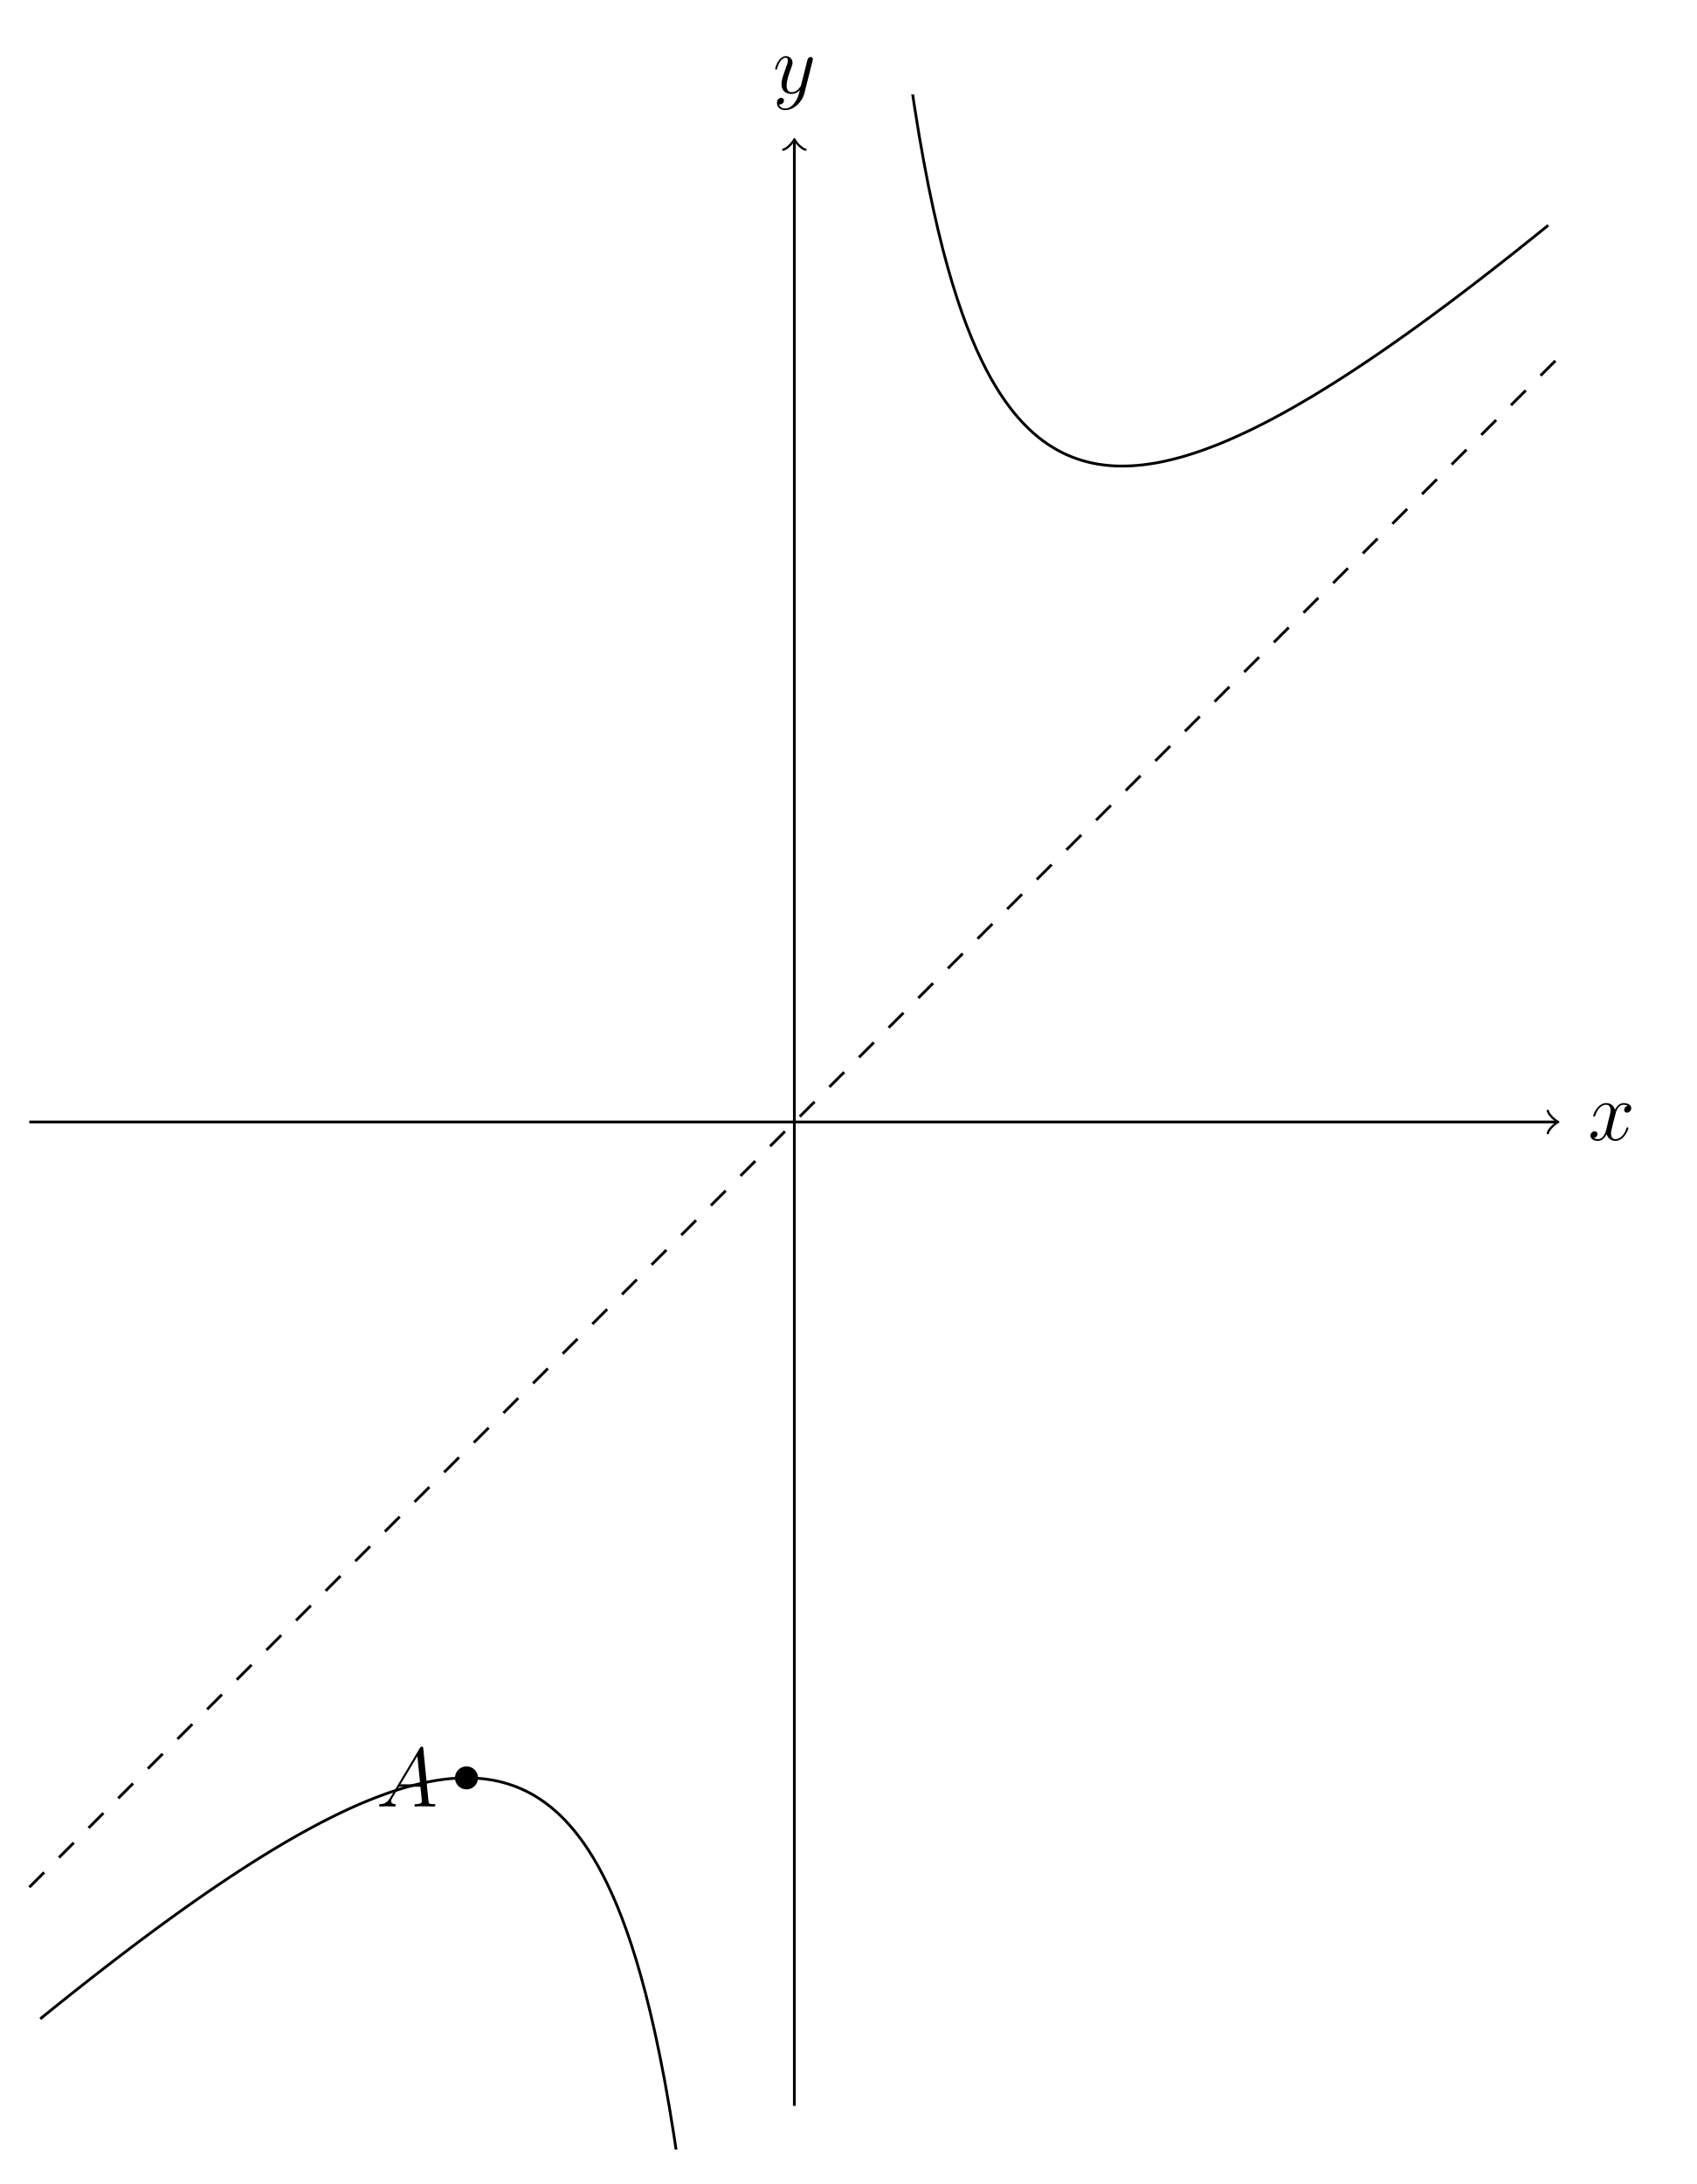
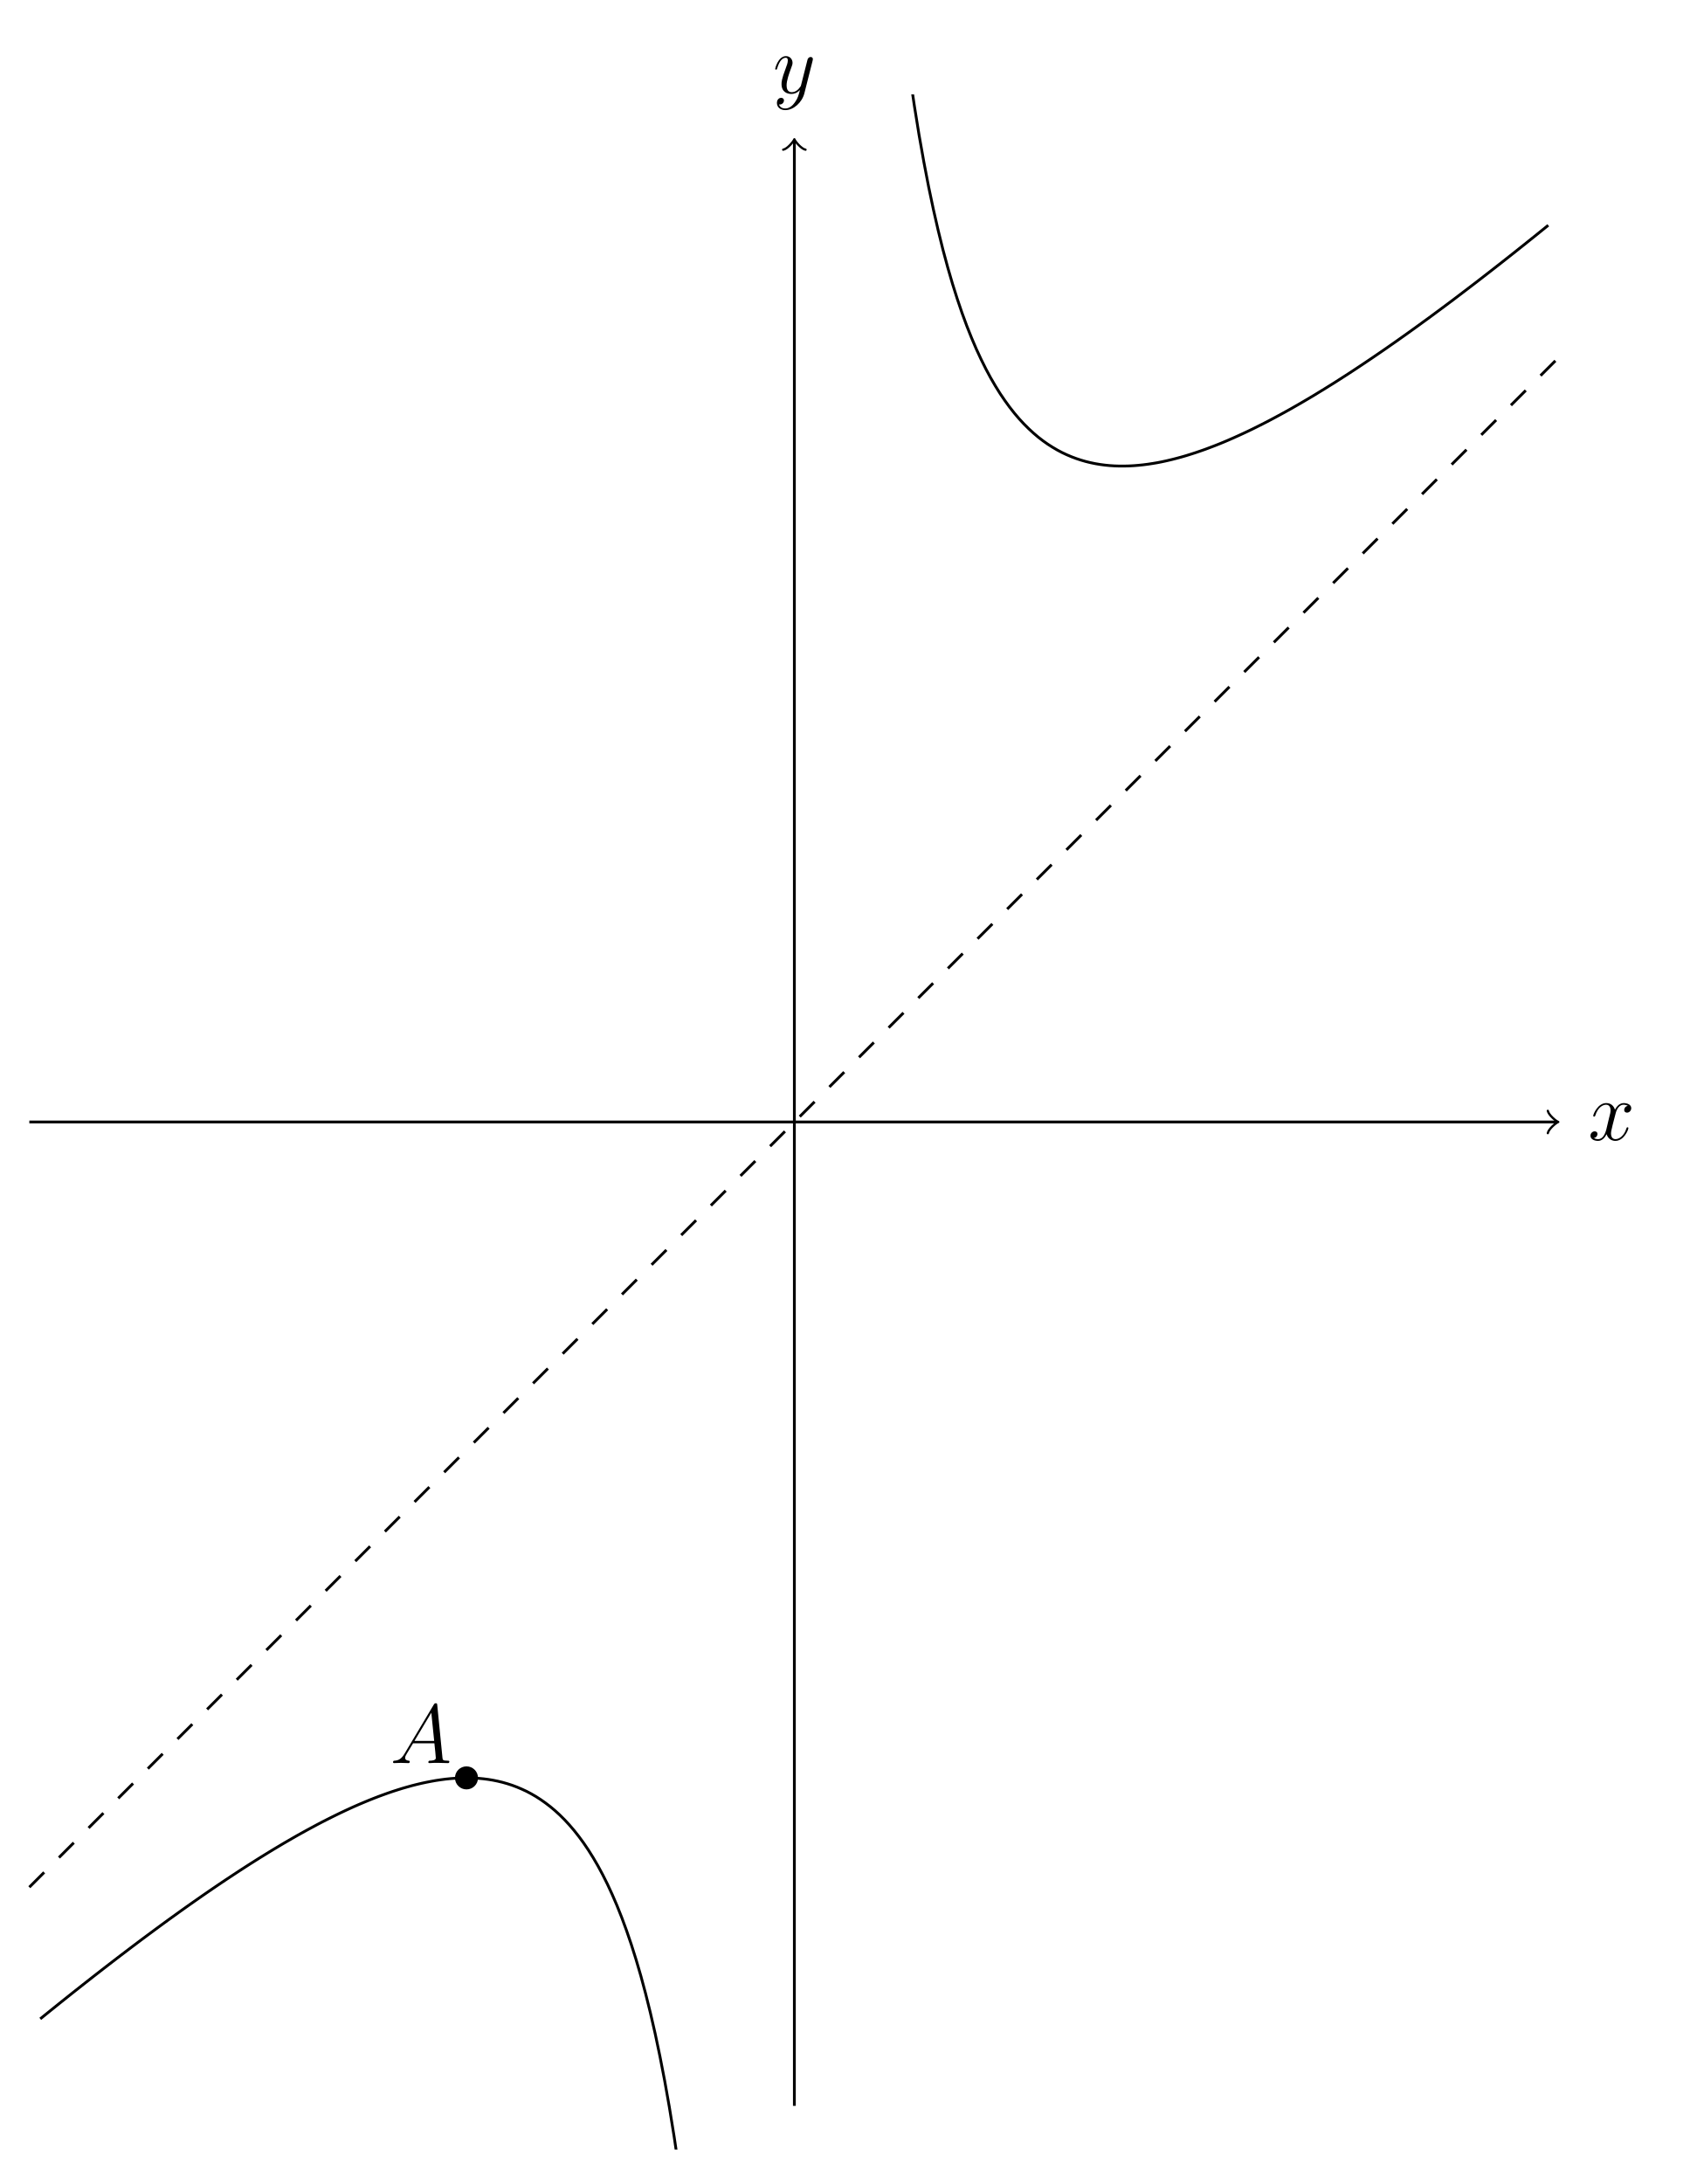
- <svg xmlns="http://www.w3.org/2000/svg" xmlns:xlink="http://www.w3.org/1999/xlink" data-source-hash="b5e3e940240e" width="241.093pt" height="310.312pt" viewBox="0 0 241.093 310.312" version="1.2">
+ <svg xmlns="http://www.w3.org/2000/svg" xmlns:xlink="http://www.w3.org/1999/xlink" data-source-hash="c93bde2fd05d" width="241.093pt" height="310.312pt" viewBox="0 0 241.093 310.312" version="1.2">
  <defs>
    <g>
      <symbol overflow="visible" id="glyph0-0">
        <path style="stroke:none;" d="" />
      </symbol>
      <symbol overflow="visible" id="glyph0-1">
        <path style="stroke:none;" d="M 5.719 -1.703 C 5.719 -1.766 5.672 -1.812 5.594 -1.812 C 5.484 -1.812 5.484 -1.75 5.438 -1.656 C 5.125 -0.609 4.422 -0.125 3.891 -0.125 C 3.484 -0.125 3.25 -0.422 3.25 -0.922 C 3.25 -1.172 3.297 -1.375 3.484 -2.156 L 3.906 -3.781 C 4.078 -4.484 4.484 -5.016 5.031 -5.016 C 5.031 -5.016 5.391 -5.016 5.641 -4.859 C 5.266 -4.781 5.125 -4.5 5.125 -4.281 C 5.125 -3.984 5.344 -3.891 5.516 -3.891 C 5.875 -3.891 6.125 -4.203 6.125 -4.531 C 6.125 -5.031 5.547 -5.25 5.047 -5.25 C 4.328 -5.25 3.922 -4.531 3.812 -4.312 C 3.531 -5.203 2.797 -5.25 2.578 -5.25 C 1.375 -5.25 0.719 -3.688 0.719 -3.422 C 0.719 -3.375 0.781 -3.328 0.859 -3.328 C 0.953 -3.328 0.969 -3.391 1 -3.438 C 1.406 -4.766 2.203 -5.016 2.547 -5.016 C 3.078 -5.016 3.188 -4.516 3.188 -4.234 C 3.188 -3.969 3.125 -3.688 2.969 -3.125 L 2.578 -1.484 C 2.391 -0.781 2.047 -0.125 1.422 -0.125 C 1.359 -0.125 1.062 -0.125 0.812 -0.281 C 1.234 -0.359 1.328 -0.719 1.328 -0.859 C 1.328 -1.094 1.156 -1.234 0.922 -1.234 C 0.641 -1.234 0.328 -0.984 0.328 -0.609 C 0.328 -0.109 0.891 0.125 1.406 0.125 C 1.969 0.125 2.375 -0.328 2.625 -0.828 C 2.828 -0.125 3.422 0.125 3.859 0.125 C 5.078 0.125 5.719 -1.438 5.719 -1.703 Z M 5.719 -1.703 " />
      </symbol>
      <symbol overflow="visible" id="glyph0-2">
        <path style="stroke:none;" d="M 5.656 -4.625 C 5.672 -4.688 5.688 -4.766 5.688 -4.828 C 5.688 -5.016 5.547 -5.125 5.375 -5.125 C 5.266 -5.125 5.016 -5.078 4.922 -4.734 L 4.031 -1.219 C 3.984 -1.016 3.984 -0.984 3.875 -0.859 C 3.641 -0.531 3.25 -0.125 2.672 -0.125 C 2.016 -0.125 1.953 -0.781 1.953 -1.094 C 1.953 -1.781 2.281 -2.688 2.594 -3.547 C 2.719 -3.891 2.797 -4.062 2.797 -4.297 C 2.797 -4.797 2.438 -5.25 1.859 -5.25 C 0.766 -5.25 0.328 -3.531 0.328 -3.422 C 0.328 -3.375 0.375 -3.328 0.453 -3.328 C 0.562 -3.328 0.578 -3.375 0.625 -3.531 C 0.906 -4.531 1.359 -5.016 1.828 -5.016 C 1.922 -5.016 2.125 -5.016 2.125 -4.625 C 2.125 -4.312 2 -3.969 1.828 -3.516 C 1.234 -1.953 1.234 -1.562 1.234 -1.281 C 1.234 -0.141 2.047 0.125 2.641 0.125 C 2.984 0.125 3.422 0.016 3.828 -0.422 L 3.844 -0.422 C 3.672 0.281 3.547 0.75 3.125 1.328 C 2.812 1.781 2.344 2.188 1.766 2.188 C 1.625 2.188 1.047 2.172 0.875 1.625 C 0.906 1.625 0.984 1.625 0.984 1.625 C 1.344 1.625 1.578 1.328 1.578 1.047 C 1.578 0.781 1.359 0.672 1.172 0.672 C 0.984 0.672 0.578 0.828 0.578 1.406 C 0.578 2.016 1.078 2.422 1.766 2.422 C 2.953 2.422 4.156 1.328 4.484 0.016 Z M 5.656 -4.625 " />
      </symbol>
      <symbol overflow="visible" id="glyph0-3">
        <path style="stroke:none;" d="M 8.406 -0.219 C 8.406 -0.344 8.297 -0.344 8.125 -0.344 C 7.469 -0.344 7.453 -0.453 7.422 -0.812 L 6.688 -8.234 C 6.672 -8.484 6.625 -8.5 6.484 -8.5 C 6.375 -8.5 6.297 -8.484 6.188 -8.297 L 2.031 -1.328 C 1.609 -0.625 1.203 -0.375 0.625 -0.344 C 0.5 -0.328 0.406 -0.328 0.406 -0.125 C 0.406 -0.047 0.469 0 0.547 0 L 1.516 -0.031 C 1.859 -0.031 2.234 0 2.578 0 C 2.641 0 2.781 0 2.781 -0.219 C 2.781 -0.328 2.688 -0.344 2.625 -0.344 C 2.344 -0.375 2.125 -0.469 2.125 -0.75 C 2.125 -0.922 2.188 -1.047 2.344 -1.312 L 3.25 -2.812 L 6.281 -2.812 C 6.297 -2.703 6.297 -2.609 6.312 -2.5 C 6.344 -2.188 6.484 -0.953 6.484 -0.719 C 6.484 -0.375 5.875 -0.344 5.688 -0.344 C 5.562 -0.344 5.422 -0.344 5.422 -0.125 C 5.422 0 5.531 0 5.609 0 C 5.812 0 6.047 -0.031 6.25 -0.031 L 6.922 -0.031 L 8.188 0 C 8.281 0 8.406 0 8.406 -0.219 Z M 6.25 -3.156 L 3.453 -3.156 L 5.844 -7.156 Z M 6.25 -3.156 " />
      </symbol>
    </g>
    <clipPath id="clip1">
      <path d="M 113 13.41 L 221.621 13.41 L 221.621 72 L 113 72 Z M 113 13.41 " />
    </clipPath>
    <clipPath id="clip2">
      <path d="M 4.168 246 L 113 246 L 113 305.418 L 4.168 305.418 Z M 4.168 246 " />
    </clipPath>
  </defs>
  <g id="surface1">
    <path style="fill:none;stroke-width:0.399;stroke-linecap:butt;stroke-linejoin:miter;stroke:rgb(0%,0%,0%);stroke-opacity:1;stroke-dasharray:2.989,2.989;stroke-miterlimit:10;" d="M -109.135 -109.135 L 109.136 109.137 " transform="matrix(0.996252,0,0,-0.996252,112.8943,159.415)" />
    <g clip-path="url(#clip1)" clip-rule="nonzero">
      <path style="fill:none;stroke-width:0.399;stroke-linecap:butt;stroke-linejoin:miter;stroke:rgb(0%,0%,0%);stroke-opacity:1;stroke-miterlimit:10;" d="M 6.235 357.046 C 6.235 357.046 6.729 331.752 6.917 323.228 C 7.105 314.704 7.407 302.619 7.595 295.597 C 7.783 288.579 8.089 278.51 8.277 272.636 C 8.466 266.759 8.767 258.23 8.956 253.243 C 9.144 248.256 9.446 240.97 9.634 236.689 C 9.826 232.411 10.128 226.102 10.316 222.393 C 10.504 218.684 10.806 213.206 10.995 209.968 C 11.183 206.729 11.489 201.902 11.677 199.052 C 11.865 196.201 12.167 191.939 12.355 189.414 C 12.543 186.893 12.845 183.109 13.033 180.862 C 13.226 178.616 13.528 175.228 13.716 173.217 C 13.904 171.205 14.206 168.166 14.394 166.359 C 14.582 164.551 14.888 161.822 15.076 160.191 C 15.264 158.56 15.566 156.086 15.755 154.608 C 15.943 153.133 16.245 150.887 16.433 149.546 C 16.625 148.205 16.927 146.162 17.115 144.939 C 17.303 143.715 17.605 141.849 17.793 140.731 C 17.982 139.618 18.288 137.908 18.476 136.885 C 18.664 135.866 18.966 134.301 19.154 133.364 C 19.342 132.427 19.644 130.992 19.836 130.129 C 20.025 129.271 20.326 127.949 20.515 127.157 C 20.703 126.361 21.005 125.146 21.193 124.413 C 21.381 123.683 21.687 122.558 21.875 121.884 C 22.063 121.209 22.365 120.174 22.554 119.551 C 22.742 118.927 23.044 117.966 23.236 117.39 C 23.424 116.814 23.726 115.928 23.914 115.394 C 24.102 114.861 24.404 114.042 24.592 113.548 C 24.781 113.05 25.086 112.289 25.275 111.83 C 25.463 111.371 25.765 110.67 25.953 110.242 C 26.141 109.819 26.443 109.164 26.635 108.772 C 26.823 108.38 27.125 107.772 27.314 107.407 C 27.502 107.043 27.804 106.482 27.992 106.141 C 28.18 105.804 28.486 105.282 28.674 104.969 C 28.862 104.655 29.164 104.173 29.352 103.879 C 29.541 103.588 29.843 103.145 30.035 102.875 C 30.223 102.604 30.525 102.189 30.713 101.942 C 30.901 101.691 31.203 101.31 31.391 101.079 C 31.583 100.848 31.885 100.495 32.074 100.279 C 32.262 100.067 32.564 99.742 32.752 99.546 C 32.94 99.35 33.242 99.048 33.434 98.868 C 33.622 98.687 33.924 98.409 34.112 98.244 C 34.301 98.076 34.603 97.821 34.791 97.668 C 34.983 97.519 35.285 97.283 35.473 97.142 C 35.661 97.005 35.963 96.789 36.151 96.664 C 36.34 96.539 36.645 96.342 36.834 96.229 C 37.022 96.111 37.324 95.935 37.512 95.829 C 37.7 95.727 38.002 95.566 38.19 95.472 C 38.382 95.378 38.684 95.237 38.872 95.151 C 39.061 95.068 39.363 94.939 39.551 94.864 C 39.739 94.786 40.045 94.676 40.233 94.609 C 40.421 94.543 40.723 94.441 40.911 94.386 C 41.1 94.327 41.402 94.241 41.59 94.19 C 41.782 94.139 42.084 94.068 42.272 94.025 C 42.46 93.982 42.762 93.919 42.95 93.884 C 43.138 93.849 43.444 93.798 43.633 93.77 C 43.821 93.743 44.123 93.704 44.311 93.68 C 44.499 93.661 44.801 93.629 44.989 93.613 C 45.181 93.602 45.483 93.582 45.671 93.57 C 45.86 93.563 46.162 93.551 46.35 93.547 C 46.538 93.547 46.844 93.543 47.032 93.547 C 47.22 93.547 47.522 93.555 47.71 93.563 C 47.899 93.57 48.2 93.586 48.393 93.598 C 48.581 93.613 48.883 93.637 49.071 93.653 C 49.259 93.668 49.561 93.7 49.749 93.723 C 49.937 93.743 50.243 93.782 50.431 93.81 C 50.62 93.837 50.922 93.884 51.11 93.915 C 51.298 93.943 51.6 93.998 51.792 94.029 C 51.98 94.064 52.282 94.123 52.47 94.162 C 52.659 94.202 52.96 94.268 53.149 94.311 C 53.337 94.355 53.643 94.425 53.831 94.472 C 54.019 94.515 54.321 94.594 54.509 94.645 C 54.697 94.692 54.999 94.774 55.191 94.829 C 55.38 94.884 55.682 94.97 55.87 95.025 C 56.058 95.084 56.36 95.174 56.548 95.237 C 56.736 95.296 57.042 95.394 57.23 95.456 C 57.419 95.519 57.72 95.621 57.909 95.688 C 58.097 95.754 58.399 95.86 58.591 95.927 C 58.779 95.997 59.081 96.107 59.269 96.182 C 59.457 96.252 59.759 96.366 59.948 96.44 C 60.14 96.515 60.442 96.637 60.63 96.711 C 60.818 96.789 61.12 96.911 61.308 96.989 C 61.496 97.072 61.798 97.197 61.99 97.28 C 62.179 97.362 62.481 97.495 62.669 97.578 C 62.857 97.66 63.159 97.797 63.347 97.883 C 63.539 97.97 63.841 98.107 64.029 98.197 C 64.217 98.283 64.519 98.428 64.708 98.515 C 64.896 98.605 65.202 98.754 65.39 98.844 C 65.578 98.938 65.88 99.087 66.068 99.181 C 66.256 99.275 66.558 99.428 66.746 99.522 C 66.939 99.62 67.241 99.773 67.429 99.871 C 67.617 99.969 67.919 100.13 68.107 100.228 C 68.295 100.33 68.601 100.491 68.789 100.593 C 68.978 100.691 69.279 100.855 69.468 100.961 C 69.656 101.063 69.958 101.228 70.146 101.334 C 70.338 101.44 70.64 101.608 70.828 101.714 C 71.016 101.82 71.318 101.993 71.507 102.102 C 71.695 102.208 72.001 102.385 72.189 102.494 C 72.377 102.604 72.679 102.781 72.867 102.89 C 73.055 103 73.357 103.181 73.545 103.29 C 73.738 103.404 74.039 103.584 74.228 103.698 C 74.416 103.816 74.718 103.996 74.906 104.114 C 75.094 104.227 75.4 104.412 75.588 104.529 C 75.776 104.647 76.078 104.831 76.267 104.953 C 76.455 105.07 76.757 105.259 76.949 105.376 C 77.137 105.498 77.439 105.69 77.627 105.808 C 77.815 105.929 78.117 106.121 78.305 106.243 C 78.494 106.364 78.799 106.56 78.988 106.682 C 79.176 106.807 79.478 107.004 79.666 107.125 C 79.854 107.251 80.156 107.451 80.348 107.576 C 80.536 107.698 80.838 107.901 81.027 108.027 C 81.215 108.152 81.517 108.356 81.705 108.482 C 81.893 108.607 82.199 108.811 82.387 108.94 C 82.575 109.07 82.877 109.274 83.065 109.403 C 83.254 109.533 83.556 109.74 83.748 109.87 C 83.936 109.999 84.238 110.207 84.426 110.336 C 84.614 110.47 84.916 110.677 85.104 110.811 C 85.293 110.944 85.598 111.156 85.787 111.285 C 85.975 111.419 86.277 111.634 86.465 111.767 C 86.653 111.901 86.955 112.116 87.147 112.25 C 87.335 112.383 87.637 112.599 87.826 112.736 C 88.014 112.869 88.316 113.089 88.504 113.222 C 88.696 113.359 88.998 113.579 89.186 113.716 C 89.374 113.849 89.676 114.073 89.864 114.21 C 90.053 114.347 90.355 114.567 90.547 114.704 C 90.735 114.845 91.037 115.065 91.225 115.206 C 91.413 115.343 91.715 115.567 91.903 115.708 C 92.095 115.849 92.397 116.073 92.586 116.214 C 92.774 116.355 93.076 116.578 93.264 116.72 C 93.452 116.861 93.758 117.088 93.946 117.229 C 94.134 117.374 94.436 117.602 94.624 117.743 C 94.813 117.888 95.115 118.115 95.303 118.261 C 95.495 118.402 95.797 118.633 95.985 118.778 C 96.173 118.919 96.475 119.151 96.663 119.296 C 96.852 119.441 97.157 119.672 97.346 119.817 C 97.534 119.962 97.836 120.198 98.024 120.343 C 98.212 120.488 98.514 120.723 98.702 120.868 C 98.894 121.013 99.196 121.248 99.384 121.397 C 99.573 121.542 99.875 121.778 100.063 121.927 C 100.251 122.076 100.557 122.311 100.745 122.46 C 100.933 122.605 101.235 122.844 101.423 122.993 C 101.612 123.142 101.913 123.381 102.102 123.53 C 102.294 123.679 102.596 123.918 102.784 124.067 C 102.972 124.216 103.274 124.456 103.462 124.609 C 103.65 124.758 103.956 125.001 104.144 125.15 C 104.333 125.299 104.635 125.542 104.823 125.695 C 105.011 125.844 105.313 126.087 105.505 126.24 C 105.693 126.389 105.995 126.632 106.183 126.785 C 106.372 126.938 106.673 127.181 106.862 127.334 C 107.05 127.487 107.544 127.886 107.544 127.886 " transform="matrix(0.996252,0,0,-0.996252,112.8943,159.415)" />
    </g>
    <g clip-path="url(#clip2)" clip-rule="nonzero">
      <path style="fill:none;stroke-width:0.399;stroke-linecap:butt;stroke-linejoin:miter;stroke:rgb(0%,0%,0%);stroke-opacity:1;stroke-miterlimit:10;" d="M -107.575 -127.912 C -107.575 -127.912 -107.085 -127.516 -106.896 -127.363 C -106.708 -127.21 -106.406 -126.963 -106.218 -126.814 C -106.03 -126.661 -105.724 -126.418 -105.536 -126.265 C -105.348 -126.112 -105.046 -125.873 -104.858 -125.72 C -104.669 -125.567 -104.367 -125.328 -104.175 -125.175 C -103.987 -125.026 -103.685 -124.783 -103.497 -124.634 C -103.309 -124.485 -103.007 -124.246 -102.819 -124.093 C -102.631 -123.944 -102.325 -123.705 -102.136 -123.556 C -101.948 -123.407 -101.646 -123.168 -101.458 -123.019 C -101.27 -122.87 -100.968 -122.634 -100.776 -122.485 C -100.588 -122.337 -100.286 -122.101 -100.098 -121.952 C -99.909 -121.807 -99.607 -121.568 -99.419 -121.423 C -99.227 -121.274 -98.925 -121.043 -98.737 -120.894 C -98.549 -120.749 -98.247 -120.513 -98.059 -120.368 C -97.87 -120.223 -97.569 -119.988 -97.376 -119.843 C -97.188 -119.698 -96.886 -119.466 -96.698 -119.321 C -96.51 -119.176 -96.208 -118.945 -96.02 -118.804 C -95.828 -118.659 -95.526 -118.427 -95.338 -118.286 C -95.149 -118.141 -94.847 -117.914 -94.659 -117.769 C -94.471 -117.627 -94.165 -117.4 -93.977 -117.255 C -93.789 -117.114 -93.487 -116.886 -93.299 -116.745 C -93.11 -116.604 -92.809 -116.381 -92.62 -116.239 C -92.428 -116.098 -92.126 -115.875 -91.938 -115.734 C -91.75 -115.592 -91.448 -115.369 -91.26 -115.232 C -91.072 -115.091 -90.766 -114.867 -90.578 -114.73 C -90.389 -114.593 -90.087 -114.369 -89.899 -114.232 C -89.711 -114.095 -89.409 -113.875 -89.221 -113.738 C -89.029 -113.601 -88.727 -113.385 -88.539 -113.248 C -88.35 -113.111 -88.049 -112.895 -87.86 -112.758 C -87.672 -112.624 -87.366 -112.409 -87.178 -112.271 C -86.99 -112.138 -86.688 -111.922 -86.5 -111.789 C -86.312 -111.656 -86.01 -111.444 -85.821 -111.311 C -85.629 -111.177 -85.327 -110.966 -85.139 -110.836 C -84.951 -110.703 -84.649 -110.491 -84.461 -110.362 C -84.273 -110.233 -83.967 -110.021 -83.779 -109.891 C -83.59 -109.762 -83.288 -109.554 -83.1 -109.425 C -82.912 -109.295 -82.61 -109.092 -82.418 -108.962 C -82.23 -108.837 -81.928 -108.633 -81.74 -108.503 C -81.552 -108.378 -81.25 -108.174 -81.061 -108.049 C -80.873 -107.923 -80.567 -107.723 -80.379 -107.598 C -80.191 -107.472 -79.889 -107.272 -79.701 -107.151 C -79.513 -107.025 -79.211 -106.829 -79.019 -106.704 C -78.83 -106.582 -78.528 -106.386 -78.34 -106.265 C -78.152 -106.143 -77.85 -105.951 -77.662 -105.829 C -77.474 -105.712 -77.168 -105.52 -76.98 -105.398 C -76.791 -105.28 -76.49 -105.088 -76.301 -104.971 C -76.113 -104.853 -75.811 -104.665 -75.619 -104.551 C -75.431 -104.433 -75.129 -104.249 -74.941 -104.132 C -74.753 -104.018 -74.451 -103.834 -74.262 -103.72 C -74.074 -103.606 -73.768 -103.426 -73.58 -103.312 C -73.392 -103.198 -73.09 -103.022 -72.902 -102.908 C -72.714 -102.798 -72.412 -102.622 -72.22 -102.512 C -72.031 -102.402 -71.73 -102.23 -71.541 -102.12 C -71.353 -102.014 -71.051 -101.842 -70.863 -101.732 C -70.671 -101.626 -70.369 -101.457 -70.181 -101.352 C -69.993 -101.25 -69.691 -101.081 -69.502 -100.979 C -69.314 -100.873 -69.012 -100.712 -68.82 -100.611 C -68.632 -100.509 -68.33 -100.348 -68.142 -100.246 C -67.954 -100.148 -67.652 -99.987 -67.464 -99.889 C -67.271 -99.791 -66.97 -99.638 -66.781 -99.54 C -66.593 -99.446 -66.291 -99.293 -66.103 -99.199 C -65.915 -99.105 -65.609 -98.952 -65.421 -98.862 C -65.233 -98.768 -64.931 -98.623 -64.742 -98.532 C -64.554 -98.442 -64.252 -98.301 -64.064 -98.211 C -63.872 -98.125 -63.57 -97.984 -63.382 -97.897 C -63.194 -97.811 -62.892 -97.678 -62.704 -97.591 C -62.515 -97.509 -62.209 -97.376 -62.021 -97.293 C -61.833 -97.215 -61.531 -97.086 -61.343 -97.007 C -61.155 -96.925 -60.853 -96.803 -60.665 -96.725 C -60.472 -96.65 -60.171 -96.529 -59.982 -96.454 C -59.794 -96.38 -59.492 -96.262 -59.304 -96.192 C -59.116 -96.121 -58.81 -96.011 -58.622 -95.941 C -58.434 -95.874 -58.132 -95.764 -57.943 -95.698 C -57.755 -95.635 -57.453 -95.529 -57.265 -95.466 C -57.073 -95.404 -56.771 -95.306 -56.583 -95.247 C -56.395 -95.188 -56.093 -95.094 -55.905 -95.035 C -55.716 -94.98 -55.411 -94.894 -55.222 -94.839 C -55.034 -94.784 -54.732 -94.702 -54.544 -94.651 C -54.356 -94.604 -54.054 -94.525 -53.862 -94.478 C -53.674 -94.431 -53.372 -94.361 -53.183 -94.317 C -52.995 -94.274 -52.693 -94.208 -52.505 -94.172 C -52.317 -94.133 -52.011 -94.07 -51.823 -94.039 C -51.635 -94.004 -51.333 -93.949 -51.145 -93.917 C -50.956 -93.89 -50.654 -93.843 -50.462 -93.816 C -50.274 -93.788 -49.972 -93.749 -49.784 -93.725 C -49.596 -93.706 -49.294 -93.674 -49.106 -93.655 C -48.917 -93.639 -48.612 -93.616 -48.423 -93.6 C -48.235 -93.588 -47.933 -93.572 -47.745 -93.565 C -47.557 -93.557 -47.255 -93.549 -47.063 -93.545 C -46.875 -93.545 -46.573 -93.545 -46.385 -93.549 C -46.196 -93.553 -45.894 -93.561 -45.706 -93.569 C -45.518 -93.58 -45.212 -93.596 -45.024 -93.612 C -44.836 -93.627 -44.534 -93.655 -44.346 -93.678 C -44.157 -93.698 -43.856 -93.737 -43.663 -93.765 C -43.475 -93.792 -43.173 -93.843 -42.985 -93.878 C -42.797 -93.914 -42.495 -93.972 -42.307 -94.016 C -42.115 -94.059 -41.813 -94.133 -41.625 -94.18 C -41.436 -94.231 -41.134 -94.317 -40.946 -94.376 C -40.758 -94.431 -40.456 -94.529 -40.264 -94.596 C -40.076 -94.662 -39.774 -94.776 -39.586 -94.851 C -39.397 -94.925 -39.096 -95.051 -38.907 -95.137 C -38.715 -95.219 -38.413 -95.36 -38.225 -95.454 C -38.037 -95.549 -37.735 -95.709 -37.547 -95.811 C -37.359 -95.917 -37.053 -96.09 -36.864 -96.207 C -36.676 -96.321 -36.374 -96.517 -36.186 -96.643 C -35.998 -96.768 -35.696 -96.98 -35.508 -97.121 C -35.316 -97.258 -35.014 -97.489 -34.826 -97.642 C -34.637 -97.795 -34.335 -98.046 -34.147 -98.211 C -33.959 -98.38 -33.653 -98.654 -33.465 -98.834 C -33.277 -99.015 -32.975 -99.317 -32.787 -99.509 C -32.598 -99.705 -32.297 -100.03 -32.108 -100.242 C -31.916 -100.454 -31.614 -100.811 -31.426 -101.038 C -31.238 -101.269 -30.936 -101.65 -30.748 -101.897 C -30.56 -102.144 -30.254 -102.559 -30.066 -102.826 C -29.877 -103.093 -29.575 -103.539 -29.387 -103.83 C -29.199 -104.12 -28.897 -104.598 -28.709 -104.912 C -28.517 -105.225 -28.215 -105.743 -28.027 -106.08 C -27.838 -106.417 -27.537 -106.978 -27.348 -107.343 C -27.16 -107.707 -26.854 -108.311 -26.666 -108.703 C -26.478 -109.095 -26.176 -109.746 -25.988 -110.17 C -25.8 -110.593 -25.498 -111.295 -25.306 -111.75 C -25.117 -112.205 -24.815 -112.965 -24.627 -113.456 C -24.439 -113.95 -24.137 -114.769 -23.949 -115.298 C -23.761 -115.832 -23.455 -116.714 -23.267 -117.29 C -23.078 -117.863 -22.777 -118.815 -22.588 -119.439 C -22.4 -120.058 -22.098 -121.094 -21.906 -121.764 C -21.718 -122.435 -21.416 -123.556 -21.228 -124.285 C -21.04 -125.011 -20.738 -126.222 -20.549 -127.014 C -20.361 -127.802 -20.055 -129.12 -19.867 -129.978 C -19.679 -130.833 -19.377 -132.264 -19.189 -133.198 C -19.001 -134.131 -18.699 -135.687 -18.507 -136.707 C -18.318 -137.722 -18.017 -139.424 -17.828 -140.538 C -17.64 -141.647 -17.338 -143.502 -17.15 -144.717 C -16.962 -145.937 -16.656 -147.972 -16.468 -149.305 C -16.28 -150.642 -15.978 -152.877 -15.789 -154.347 C -15.601 -155.814 -15.299 -158.264 -15.107 -159.887 C -14.919 -161.511 -14.617 -164.244 -14.429 -166.043 C -14.241 -167.843 -13.939 -170.858 -13.751 -172.858 C -13.558 -174.858 -13.256 -178.222 -13.068 -180.457 C -12.88 -182.696 -12.578 -186.464 -12.39 -188.973 C -12.202 -191.482 -11.9 -195.705 -11.708 -198.536 C -11.519 -201.367 -11.218 -206.162 -11.029 -209.381 C -10.841 -212.601 -10.539 -218.059 -10.351 -221.74 C -10.159 -225.422 -9.857 -231.676 -9.669 -235.922 C -9.481 -240.173 -9.179 -247.415 -8.99 -252.367 C -8.802 -257.315 -8.496 -265.776 -8.308 -271.603 C -8.12 -277.429 -7.818 -287.4 -7.63 -294.352 C -7.442 -301.308 -7.14 -313.29 -6.952 -321.732 C -6.759 -330.17 -6.269 -355.186 -6.269 -355.186 " transform="matrix(0.996252,0,0,-0.996252,112.8943,159.415)" />
    </g>
    <path style="fill:none;stroke-width:0.399;stroke-linecap:butt;stroke-linejoin:miter;stroke:rgb(0%,0%,0%);stroke-opacity:1;stroke-miterlimit:10;" d="M -109.135 0.001 L 108.677 0.001 " transform="matrix(0.996252,0,0,-0.996252,112.8943,159.415)" />
    <path style="fill:none;stroke-width:0.319;stroke-linecap:round;stroke-linejoin:round;stroke:rgb(0%,0%,0%);stroke-opacity:1;stroke-miterlimit:10;" d="M -1.196 1.593 C -1.094 0.997 -0 0.099 0.298 0.001 C -0 -0.101 -1.094 -0.995 -1.196 -1.595 " transform="matrix(0.996252,0,0,-0.996252,221.1645,159.415)" />
    <g style="fill:rgb(0%,0%,0%);fill-opacity:1;">
      <use xlink:href="#glyph0-1" x="225.705" y="161.979" />
    </g>
    <path style="fill:none;stroke-width:0.399;stroke-linecap:butt;stroke-linejoin:miter;stroke:rgb(0%,0%,0%);stroke-opacity:1;stroke-miterlimit:10;" d="M 0 -140.318 L 0 139.861 " transform="matrix(0.996252,0,0,-0.996252,112.8943,159.415)" />
    <path style="fill:none;stroke-width:0.319;stroke-linecap:round;stroke-linejoin:round;stroke:rgb(0%,0%,0%);stroke-opacity:1;stroke-miterlimit:10;" d="M -1.194 1.596 C -1.096 0.996 0.002 0.098 0.3 -0 C 0.002 -0.098 -1.096 -0.996 -1.194 -1.592 " transform="matrix(0,-0.996252,-0.996252,0,112.8943,20.07997)" />
    <g style="fill:rgb(0%,0%,0%);fill-opacity:1;">
      <use xlink:href="#glyph0-2" x="109.837" y="13.224" />
    </g>
    <path style=" stroke:none;fill-rule:nonzero;fill:rgb(0%,0%,0%);fill-opacity:1;" d="M 67.934 252.609 C 67.934 251.703 67.203 250.973 66.297 250.973 C 65.395 250.973 64.66 251.703 64.66 252.609 C 64.66 253.516 65.395 254.246 66.297 254.246 C 67.203 254.246 67.934 253.516 67.934 252.609 Z M 67.934 252.609 " />
    <g style="fill:rgb(0%,0%,0%);fill-opacity:1;">
-       <use xlink:href="#glyph0-3" x="53.47" y="256.678" />
+       <use xlink:href="#glyph0-3" x="55.454" y="250.508" />
    </g>
  </g>
</svg>
